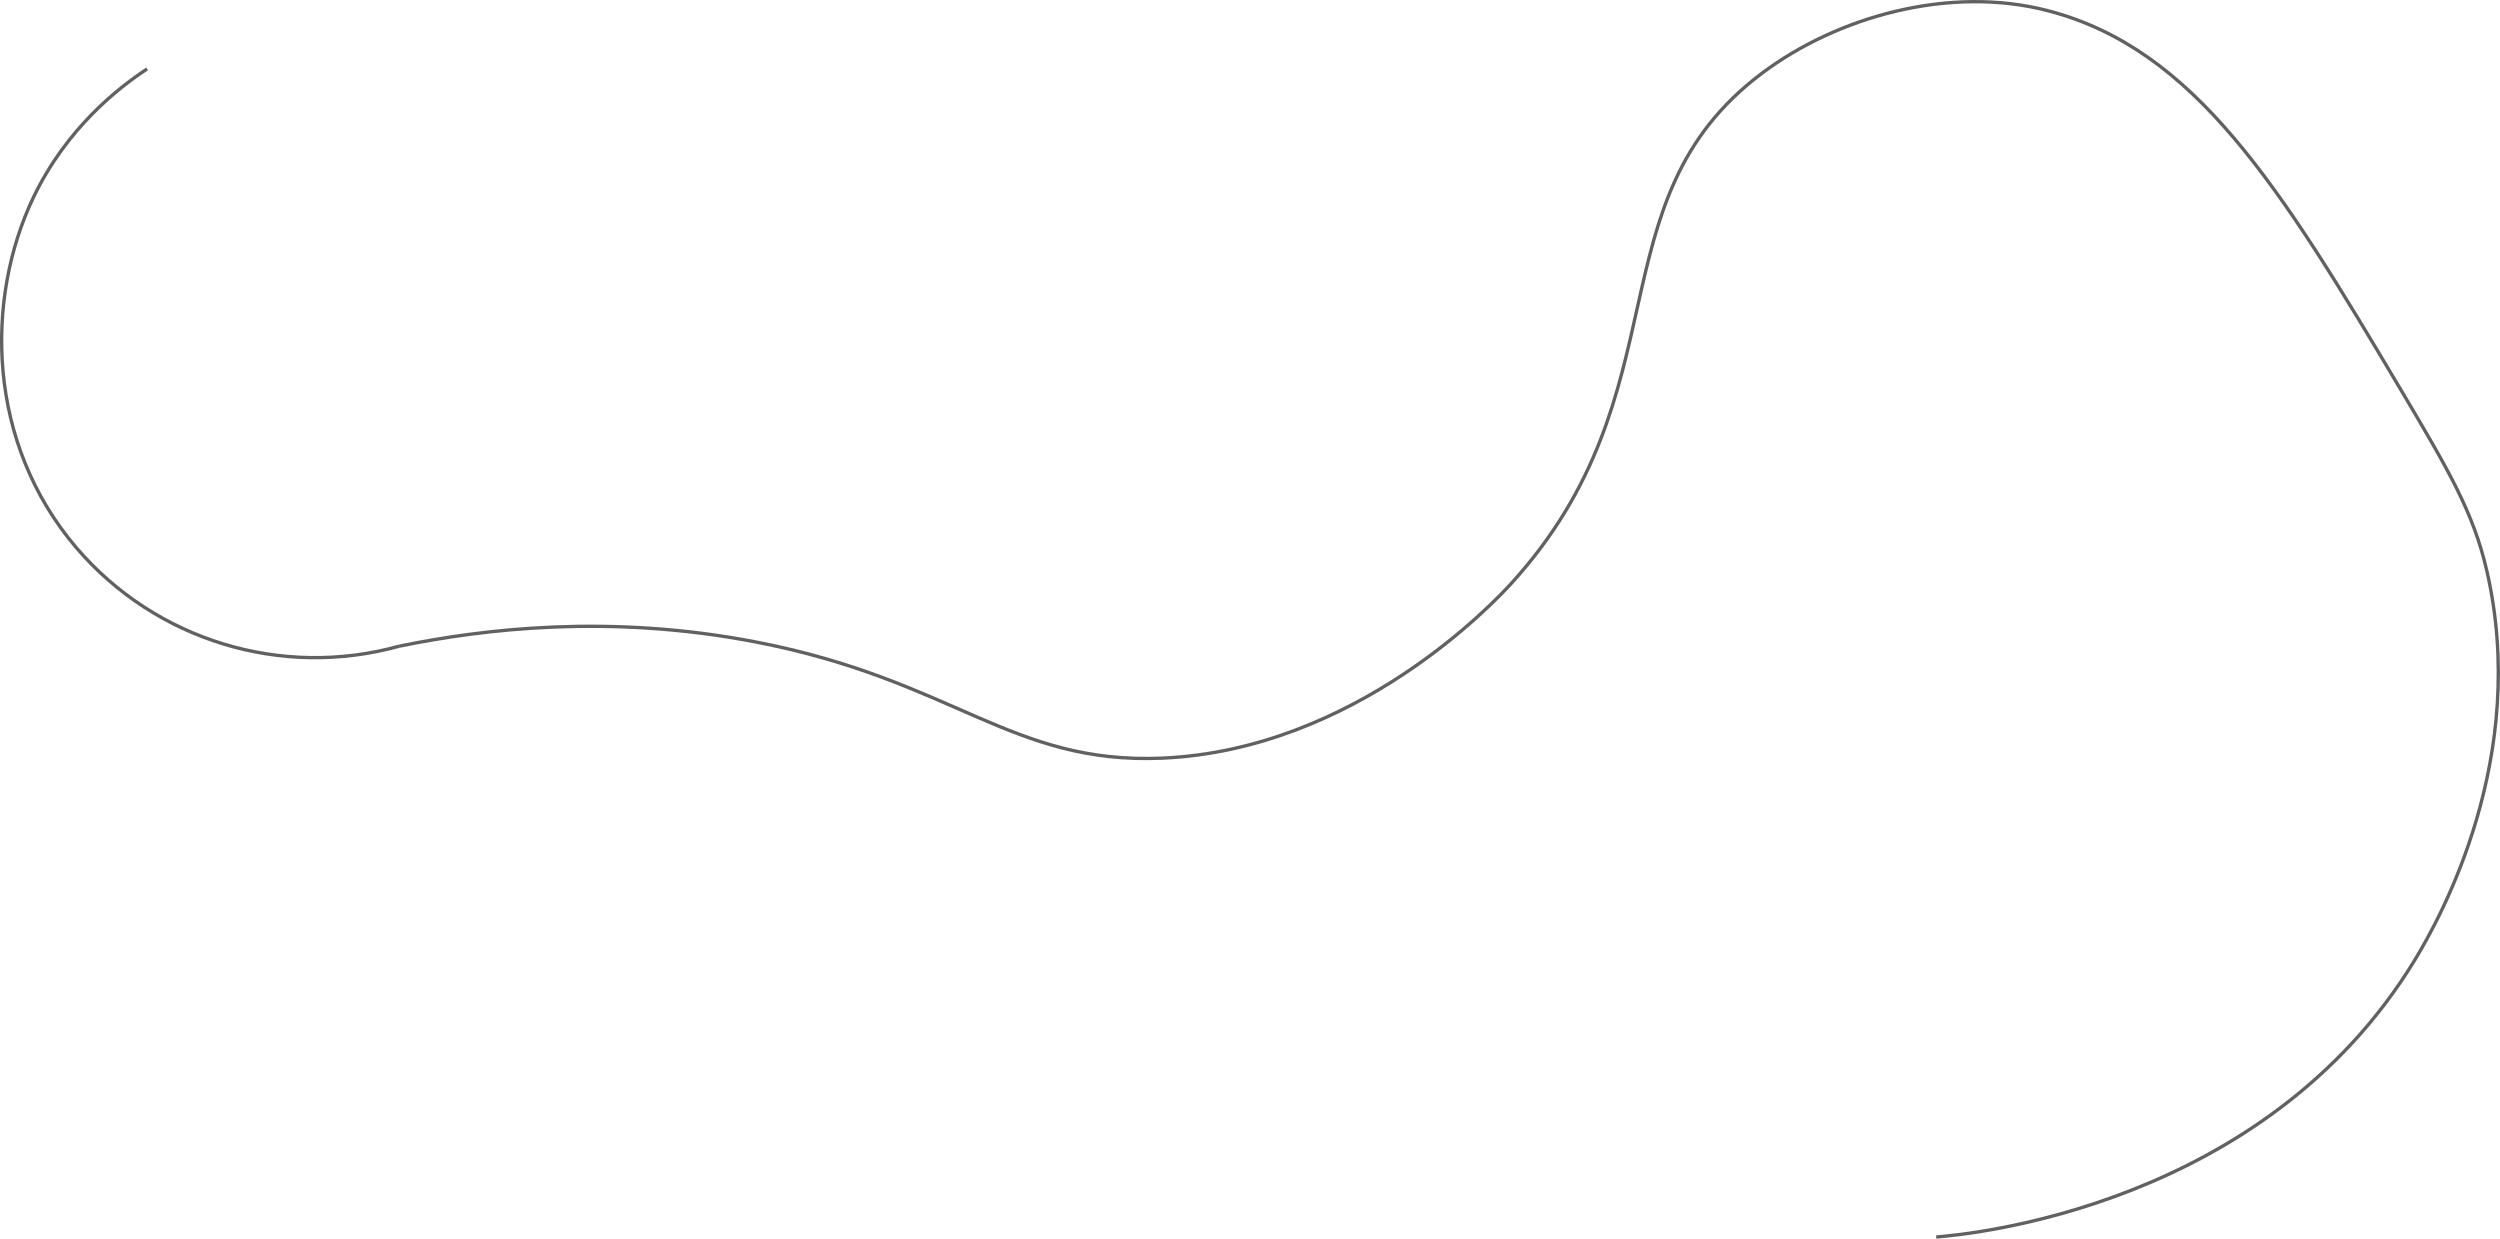
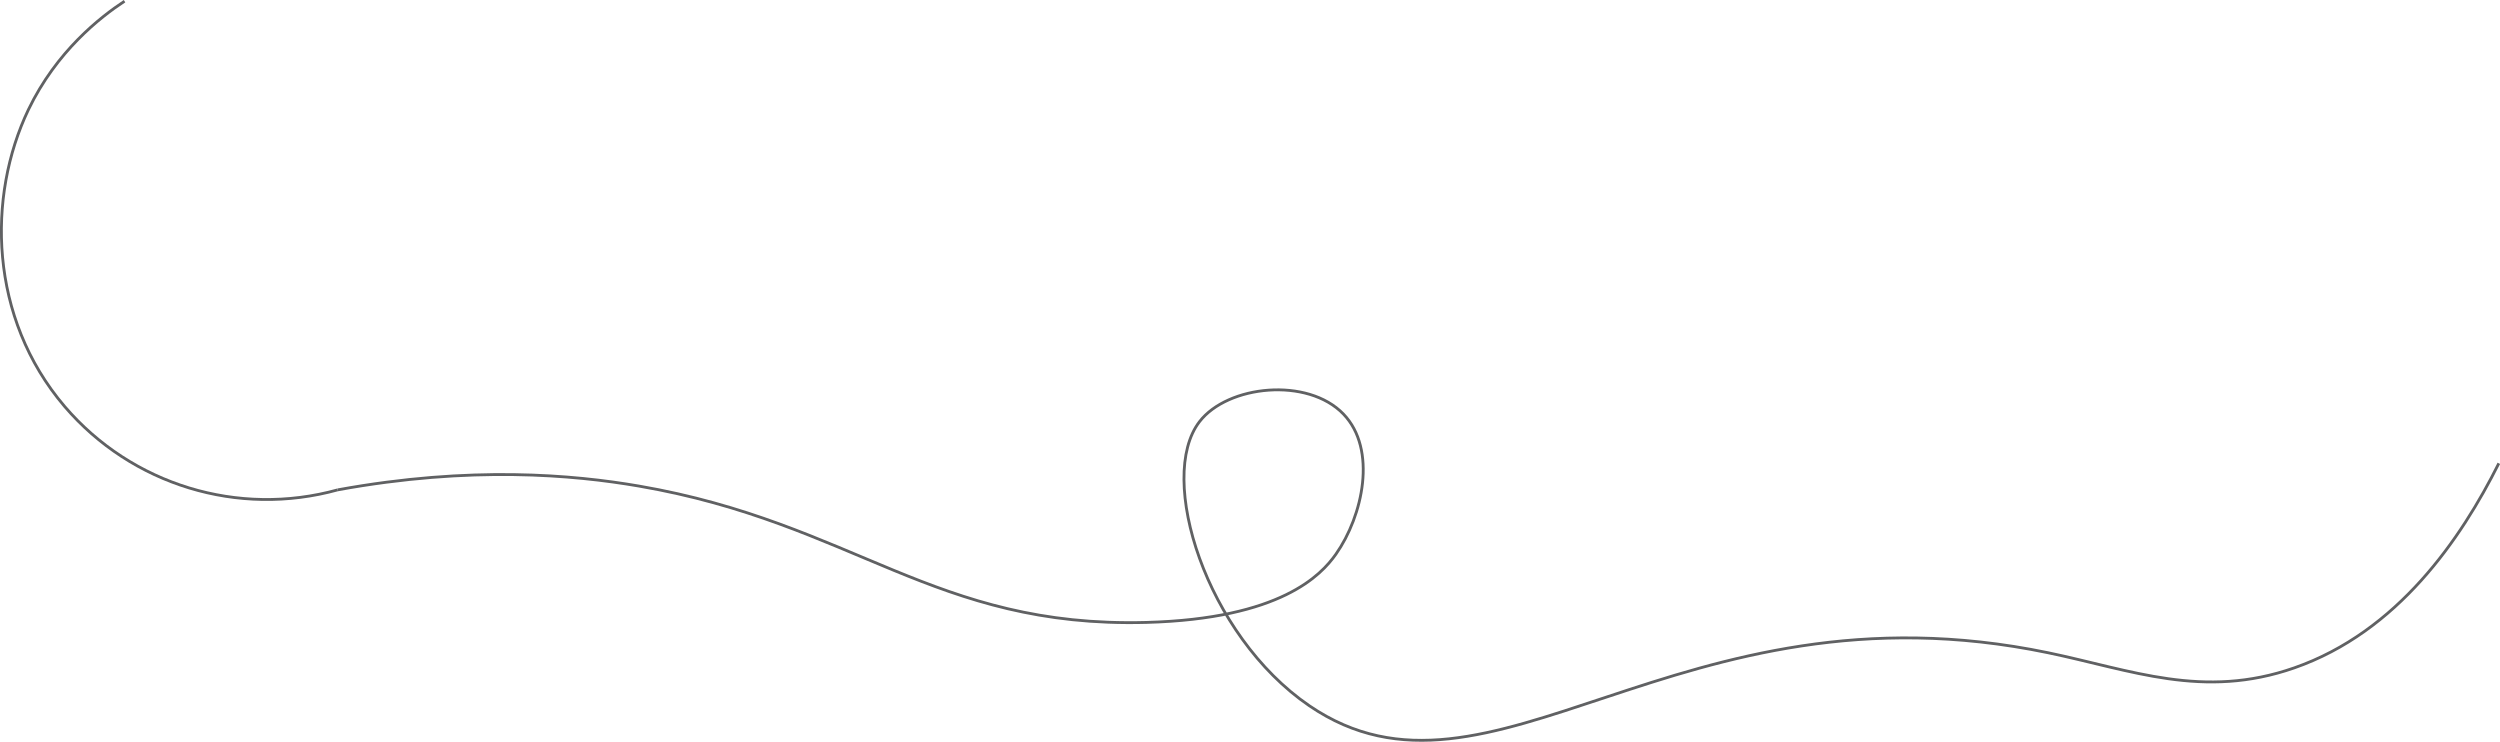
- <svg xmlns="http://www.w3.org/2000/svg" viewBox="0 0 744.81 369.03">
+ <svg xmlns="http://www.w3.org/2000/svg" viewBox="0 0 879.95 261.08">
  <defs>
    <style>.cls-1{fill:none;stroke:#606163;stroke-miterlimit:10;}</style>
  </defs>
  <g id="Layer_2" data-name="Layer 2">
    <g id="Layer_2-2" data-name="Layer 2">
-       <path class="cls-1" d="M118.87,192.53c25.11-5.16,62.65-9.65,106-1.33,59.29,11.39,76.25,36.59,121.33,34.67,57.68-2.46,99.1-46.63,104-52,52-57.05,23.92-113.89,74.67-152C547.29,5,580.76-4.48,610.17,3.2c43.66,11.41,68.89,51.93,105.34,113.33,14.18,23.9,21.36,36.2,25.33,53.34,12.89,55.61-13.77,103.54-21.33,116-44.66,73.6-132.57,81.88-142.67,82.66" />
-       <path class="cls-1" d="M43.83,20.53C35.29,26.17,19.92,38.09,10,58.72-4.6,89.26-3.9,131.94,22.76,163.2a93.61,93.61,0,0,0,96.11,29.33" />
+       <path class="cls-1" d="M118.87,172.42c46.94-8.57,83-5.29,106-1.34,75.79,13.07,103.82,50,178.67,48,47.26-1.27,61.51-16.7,66.66-24,9.52-13.49,14.6-36.92,2.67-49.33-12.62-13.13-40.74-10.22-50.67,2.67-15.15,19.66,2.28,75.17,38.67,100,63.78,43.51,129.37-45.77,260-18.67,29.33,6.09,54.61,16.52,86.67,5.33,36.45-12.72,58.68-45.38,72-72" />
+       <path class="cls-1" d="M43.83.42C35.29,6.05,19.92,18,10,38.6-4.6,69.14-3.9,111.82,22.76,143.08a93.63,93.63,0,0,0,96.11,29.34" />
    </g>
  </g>
</svg>
